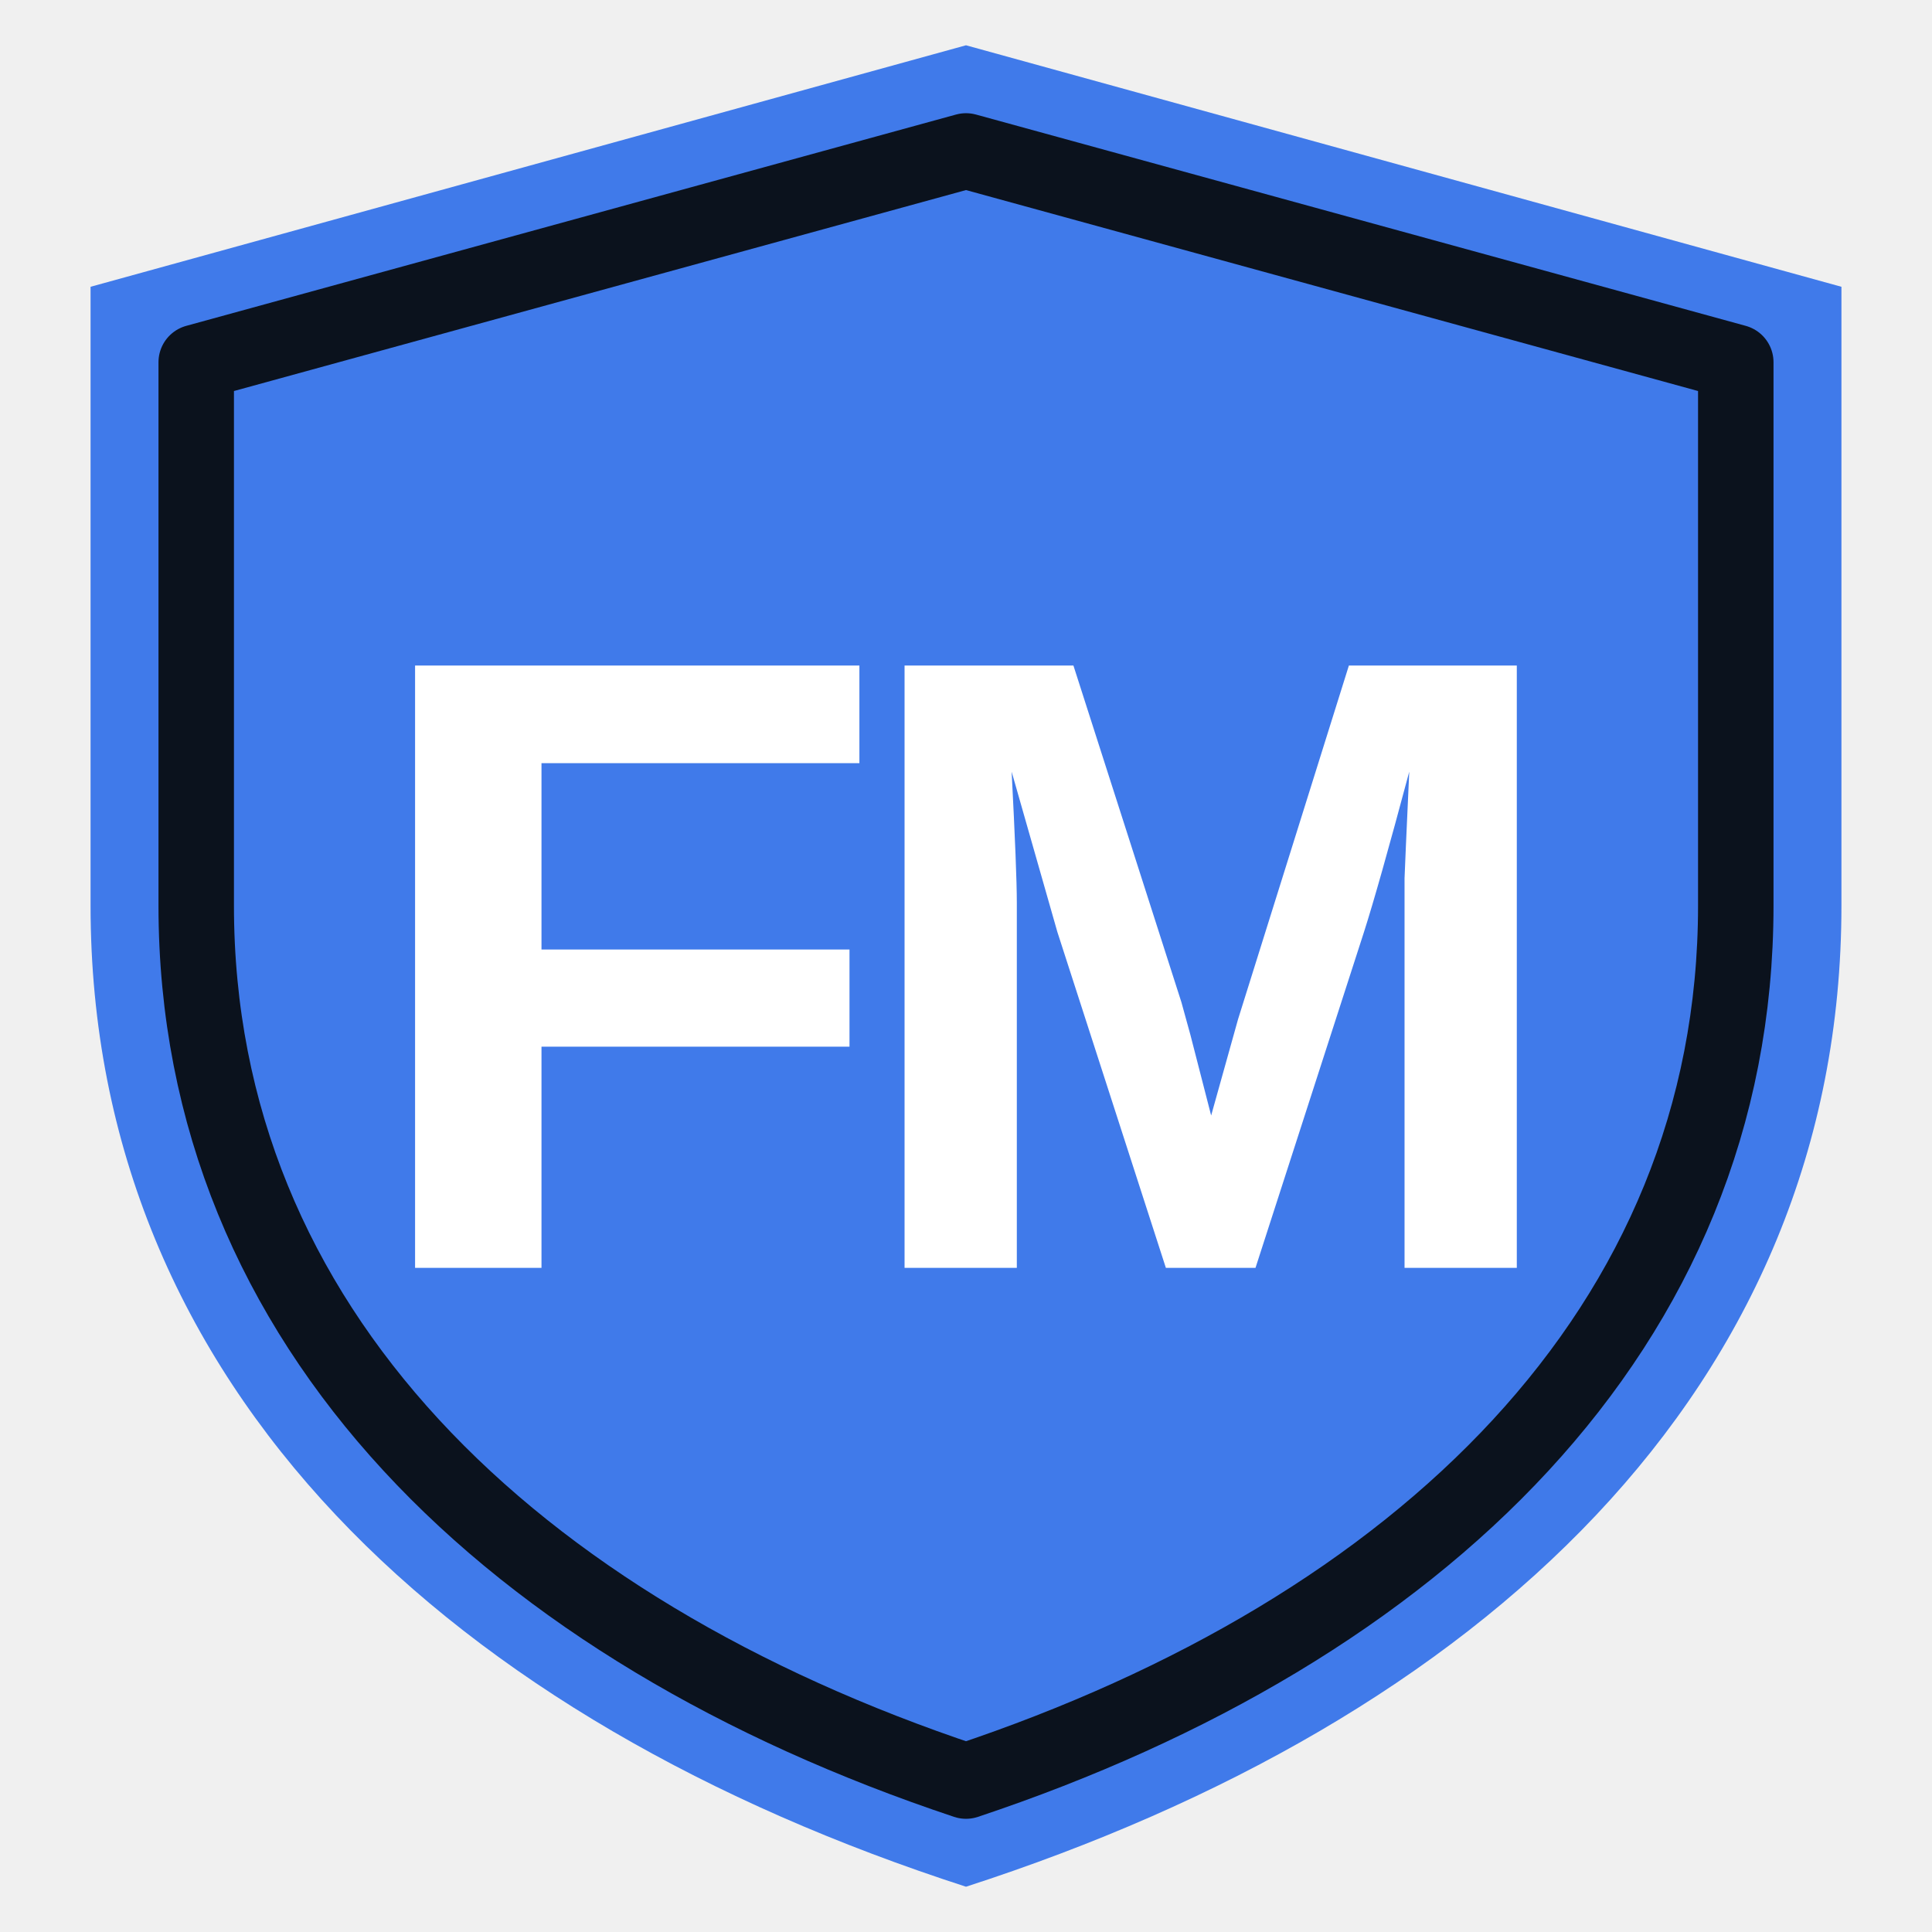
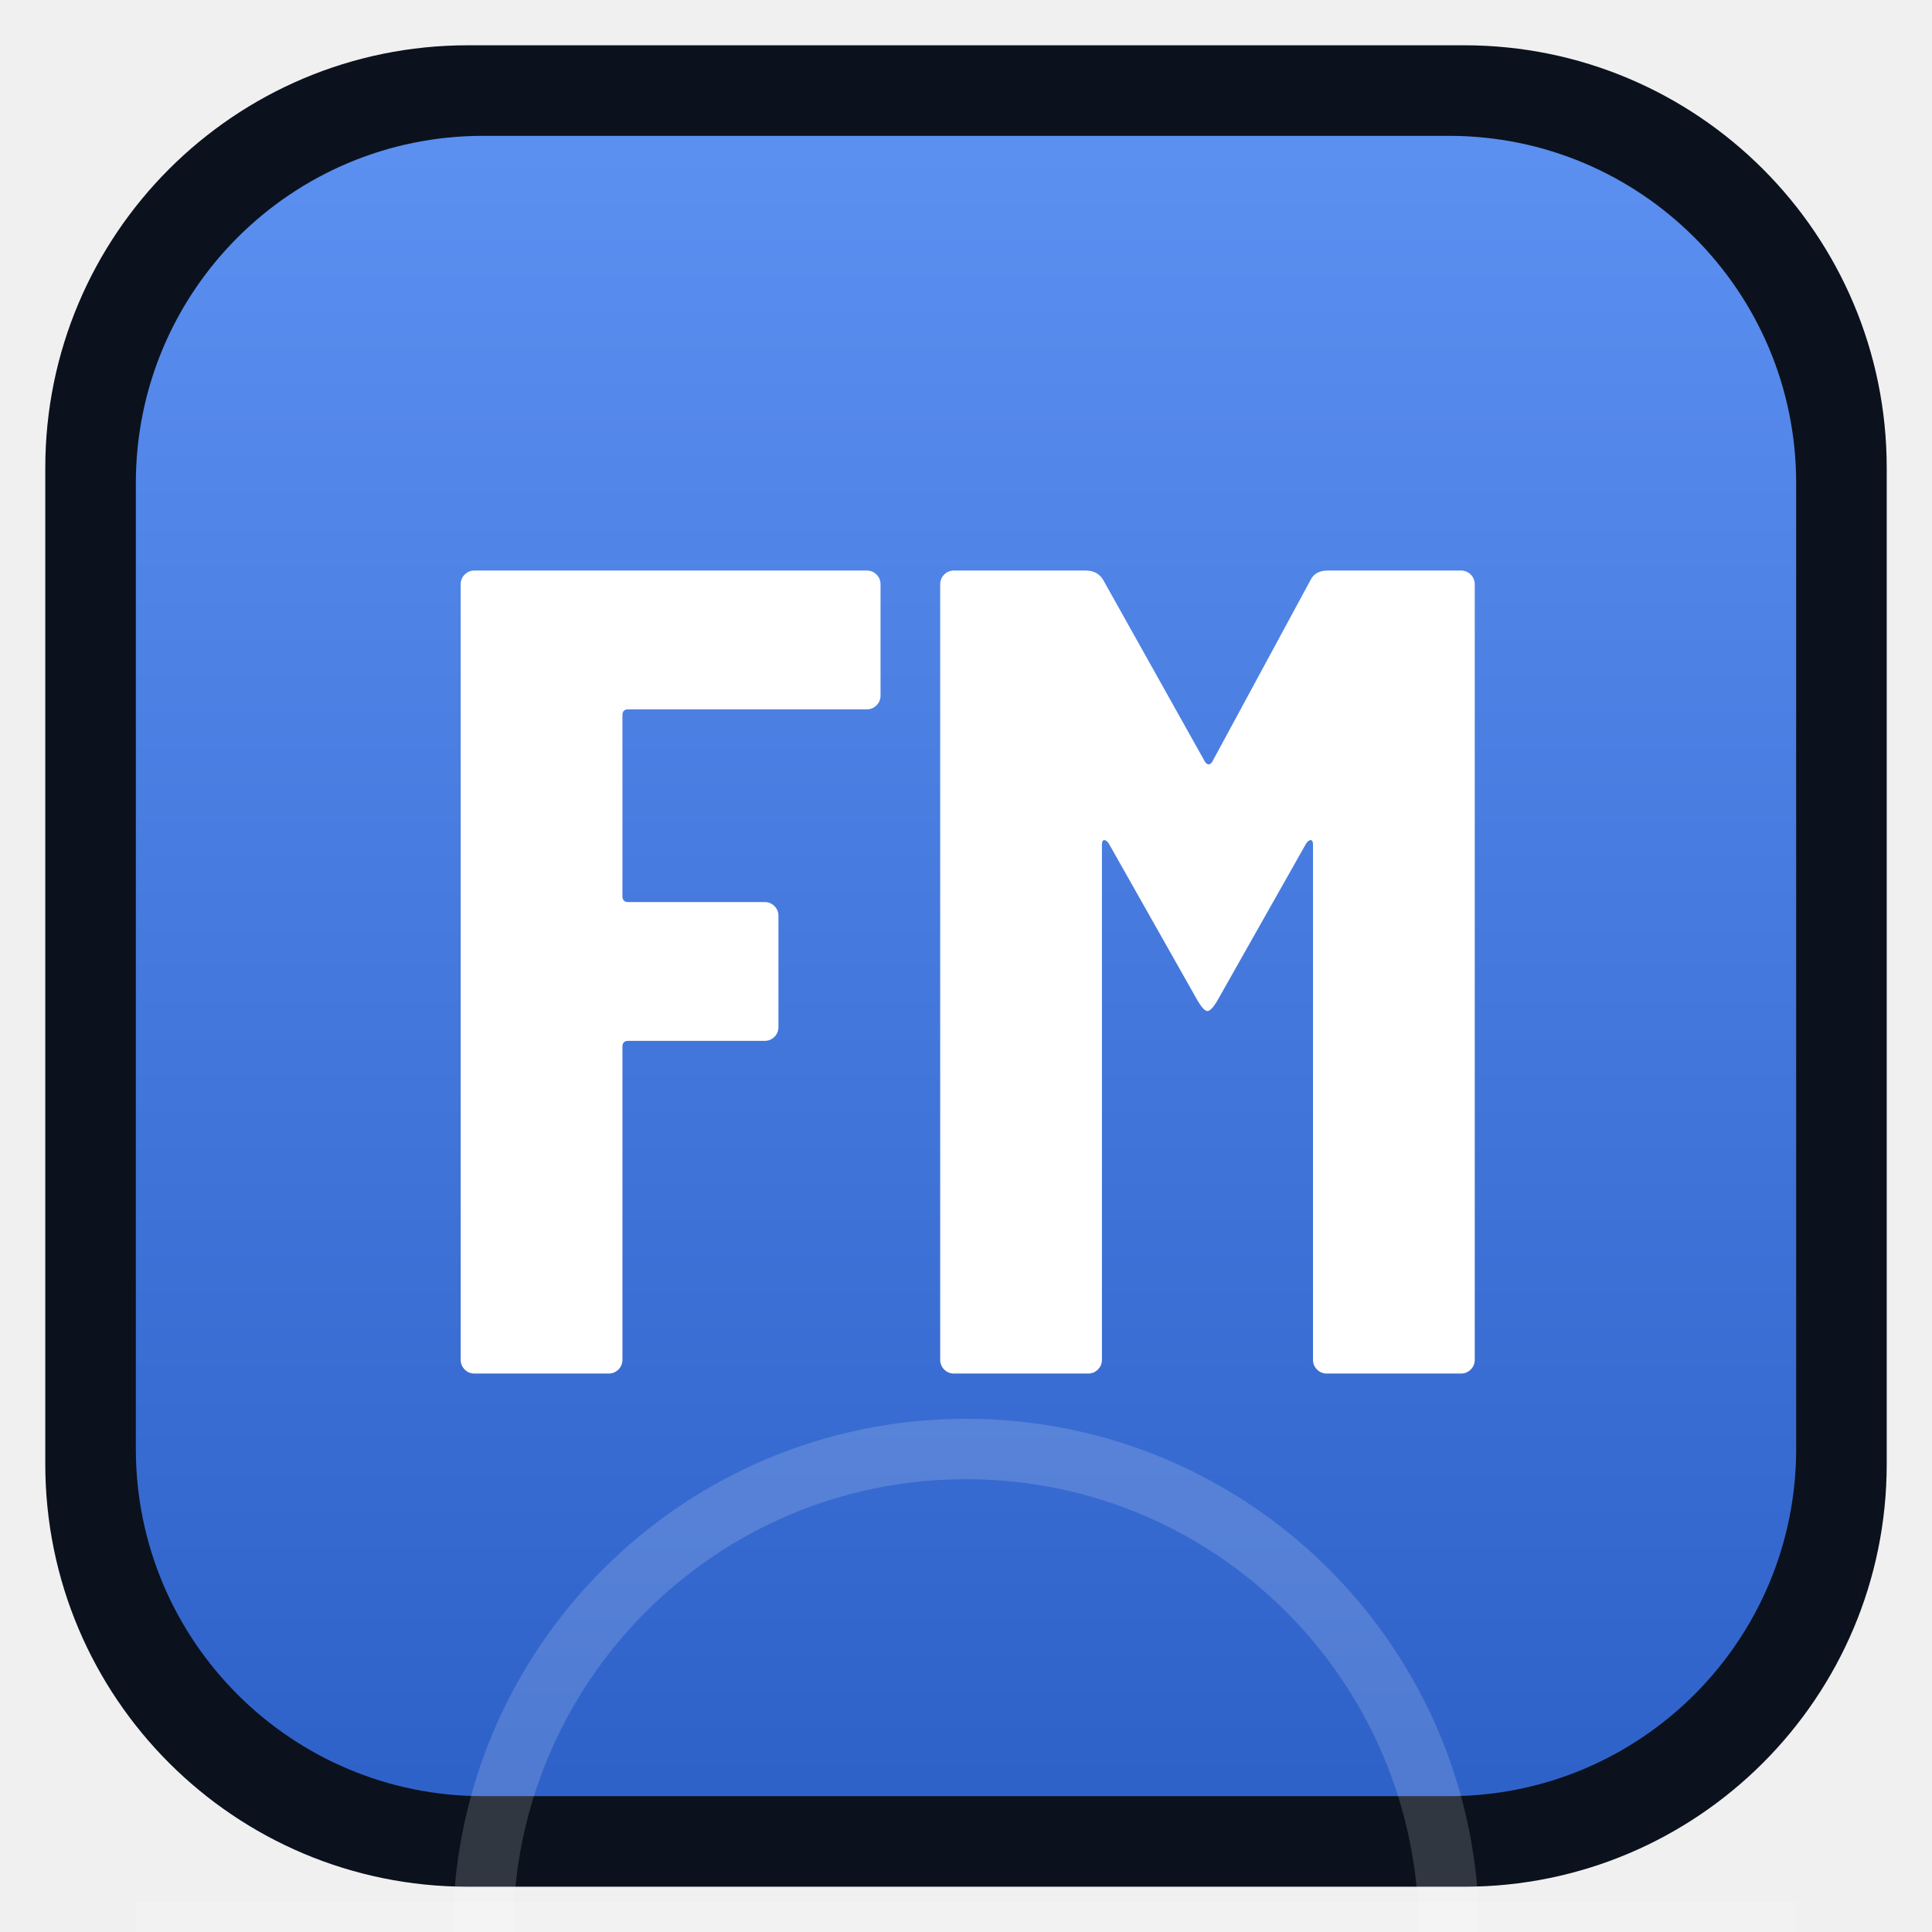
- <svg xmlns="http://www.w3.org/2000/svg" viewBox="0 0 64 64">
-   <path d="M32 1.5 L61 9.5 V30 C61 46 49 57 32 62.5 C15 57 3 46 3 30 V9.5 Z" fill="#407aea" />
-   <path d="M32 5 L57.5 12 V30 C57.5 44 47 54 32 59 C17 54 6.5 44 6.5 30 V12 Z" fill="none" stroke="#0b121d" stroke-width="2.5" stroke-linejoin="round" />
-   <text x="32" y="42" text-anchor="middle" font-family="Arial Black, Arial, Helvetica, sans-serif" font-weight="900" font-size="29" letter-spacing="-1.5" fill="#ffffff">FM</text>
+ <svg xmlns="http://www.w3.org/2000/svg" width="64" height="64" viewBox="0 0 64 64">
+   <defs>
+     <linearGradient id="b" x1="0" y1="0" x2="0" y2="1">
+       <stop offset="0" stop-color="#5b8ff0" />
+       <stop offset="1" stop-color="#2f62c9" />
+     </linearGradient>
+   </defs>
+   <rect x="1.5" y="1.5" width="61" height="61" rx="14" fill="#0b121d" />
+   <rect x="4.5" y="4.5" width="55" height="55" rx="11.5" fill="url(#b)" />
+   <g fill="none" stroke="#ffffff" stroke-opacity=".16" stroke-width="2">
+     <circle cx="32" cy="64" r="16" />
+     <path d="M4.5 64h55" />
+   </g>
+   <path fill="#ffffff" d="M28.713 23.498H20.809Q20.619 23.498 20.619 23.688V29.692Q20.619 29.882 20.809 29.882H25.331Q25.521 29.882 25.654 30.015Q25.787 30.148 25.787 30.338V34.024Q25.787 34.214 25.654 34.347Q25.521 34.48 25.331 34.48H20.809Q20.619 34.48 20.619 34.67V45.044Q20.619 45.234 20.486 45.367Q20.353 45.5 20.163 45.5H15.717Q15.527 45.5 15.394 45.367Q15.261 45.234 15.261 45.044V19.356Q15.261 19.166 15.394 19.033Q15.527 18.9 15.717 18.9H28.713Q28.903 18.9 29.036 19.033Q29.169 19.166 29.169 19.356V23.042Q29.169 23.232 29.036 23.365Q28.903 23.498 28.713 23.498ZM43.989 18.9H48.397Q48.587 18.9 48.72 19.033Q48.853 19.166 48.853 19.356V45.044Q48.853 45.234 48.72 45.367Q48.587 45.5 48.397 45.5H43.951Q43.761 45.5 43.628 45.367Q43.495 45.234 43.495 45.044V27.982Q43.495 27.83 43.419 27.83Q43.343 27.83 43.267 27.944L40.303 33.188Q40.113 33.492 39.999 33.492Q39.885 33.492 39.695 33.188L36.731 27.944Q36.655 27.83 36.579 27.83Q36.503 27.83 36.503 27.982V45.044Q36.503 45.234 36.37 45.367Q36.237 45.5 36.047 45.5H31.601Q31.411 45.5 31.278 45.367Q31.145 45.234 31.145 45.044V19.356Q31.145 19.166 31.278 19.033Q31.411 18.9 31.601 18.9H35.971Q36.351 18.9 36.541 19.204L39.923 25.246Q40.037 25.398 40.151 25.246L43.419 19.204Q43.571 18.9 43.989 18.9Z" />
</svg>
